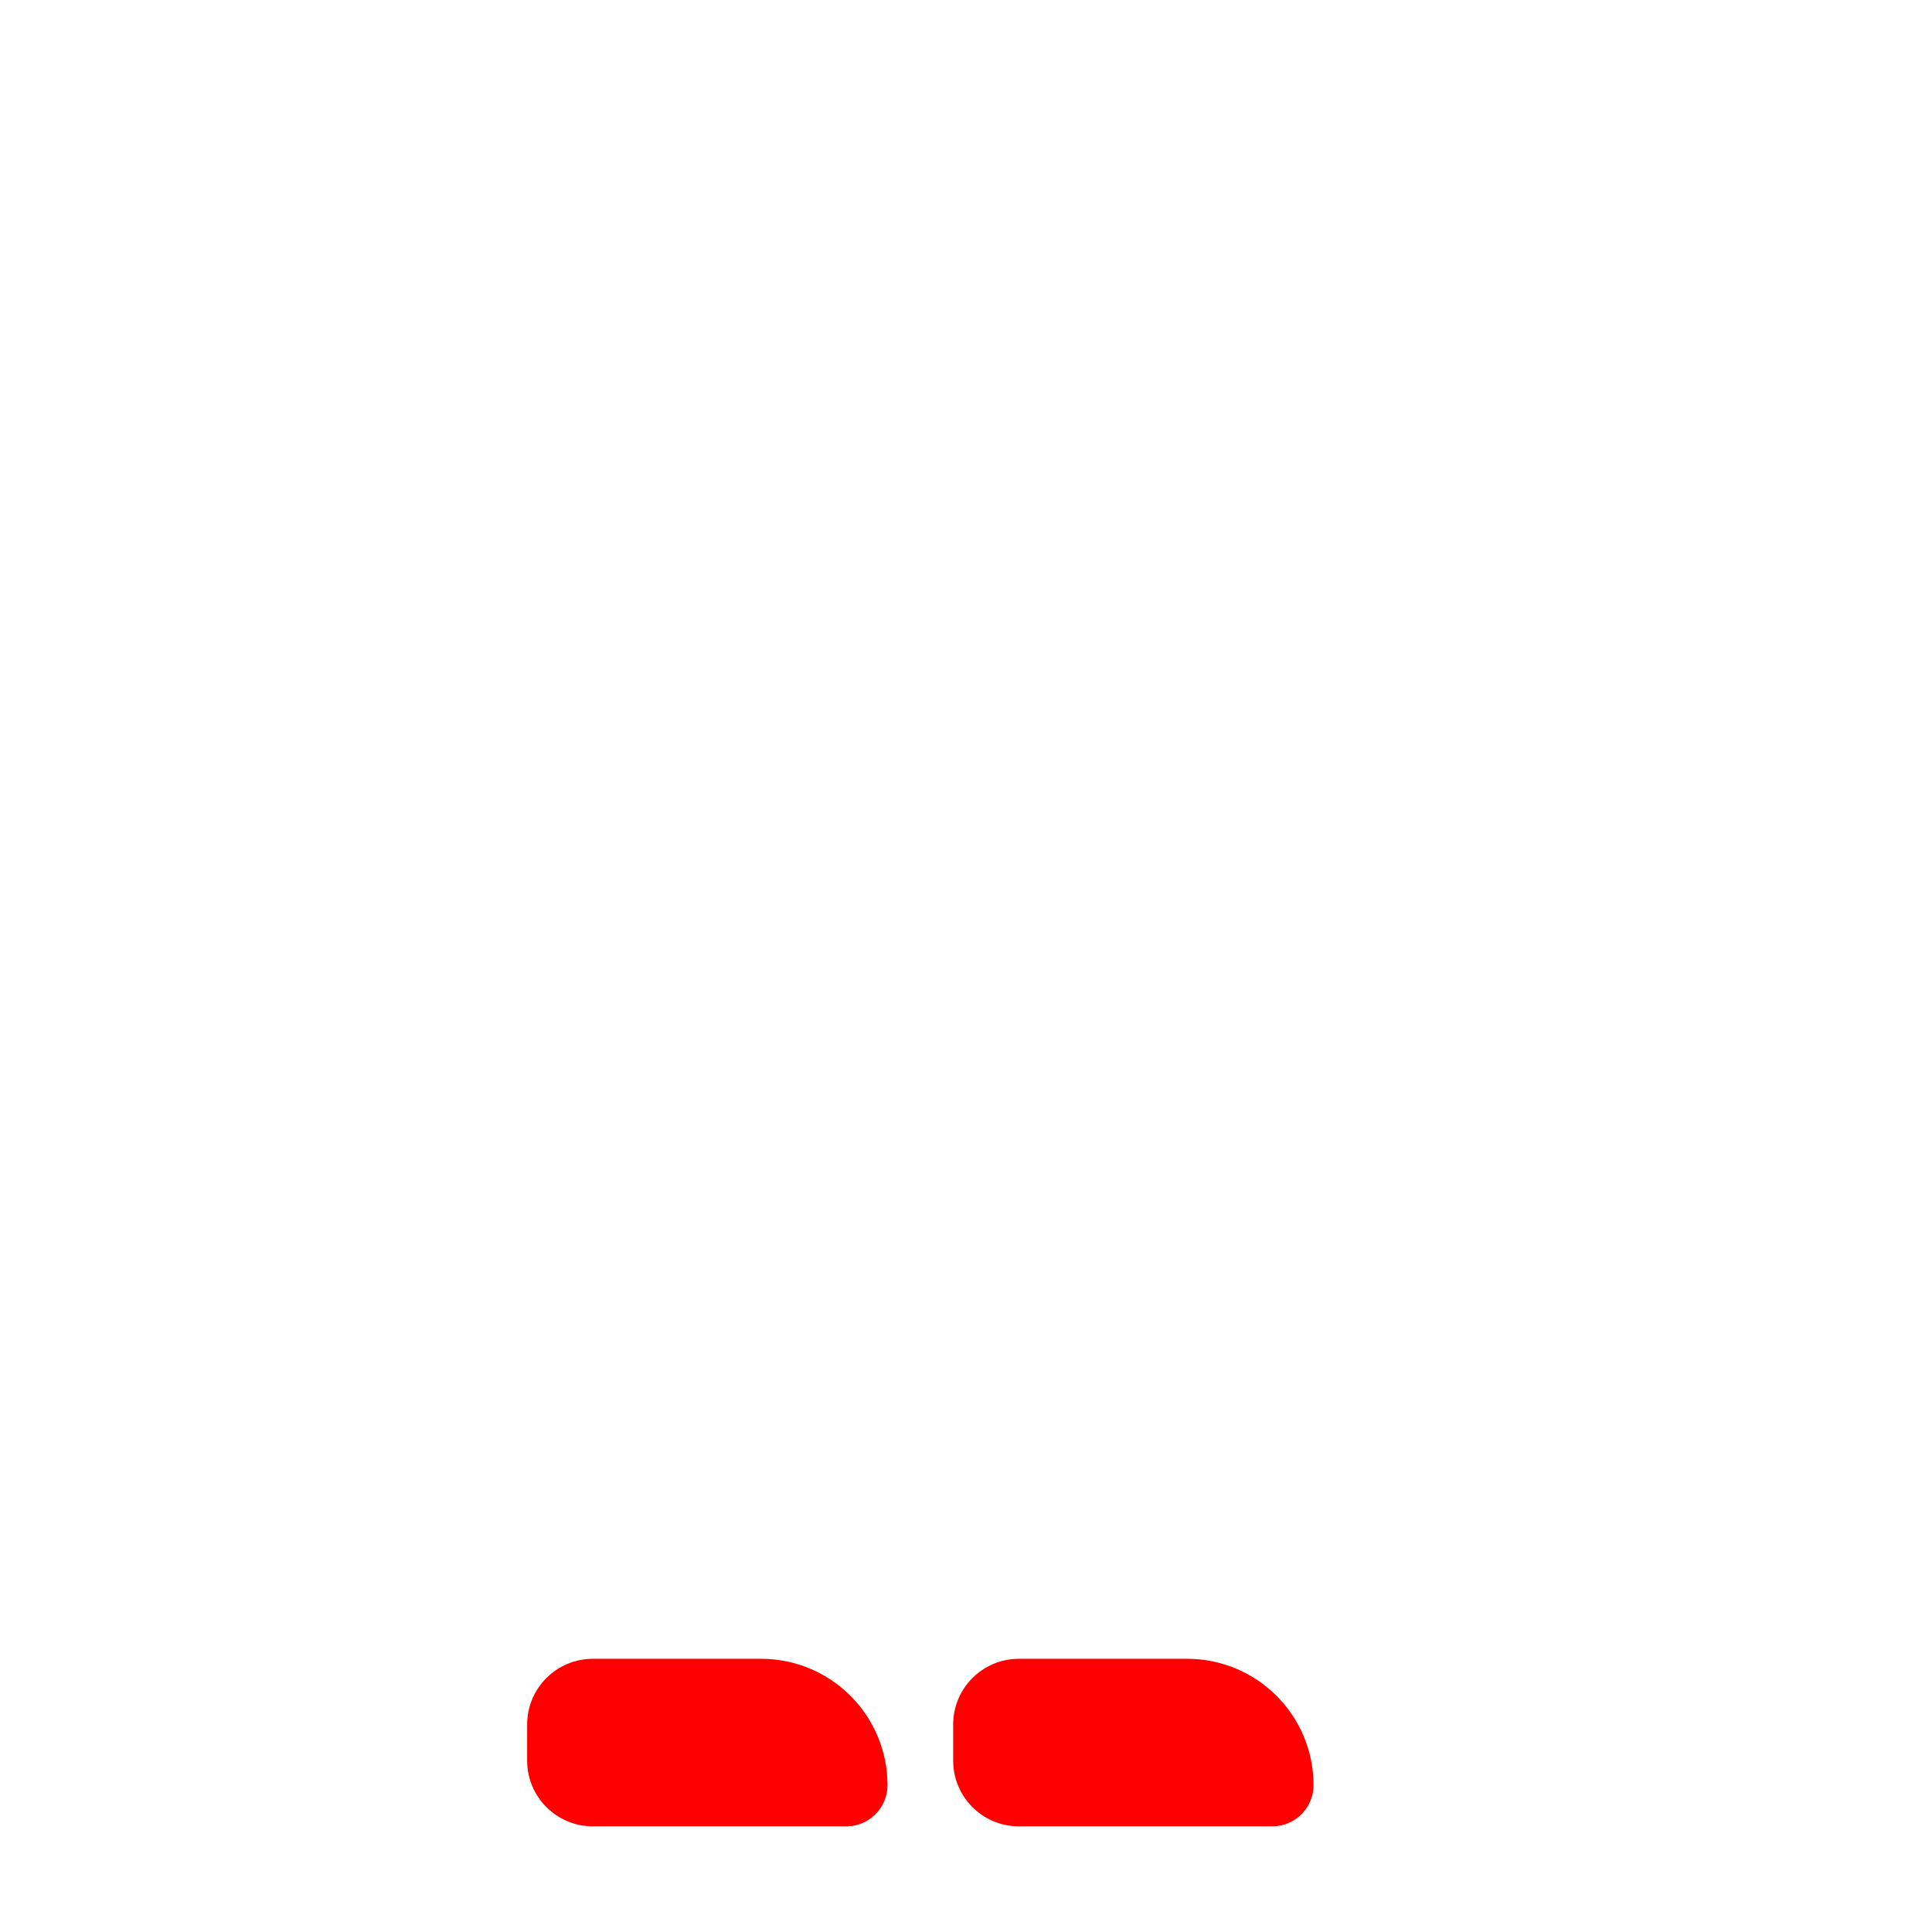
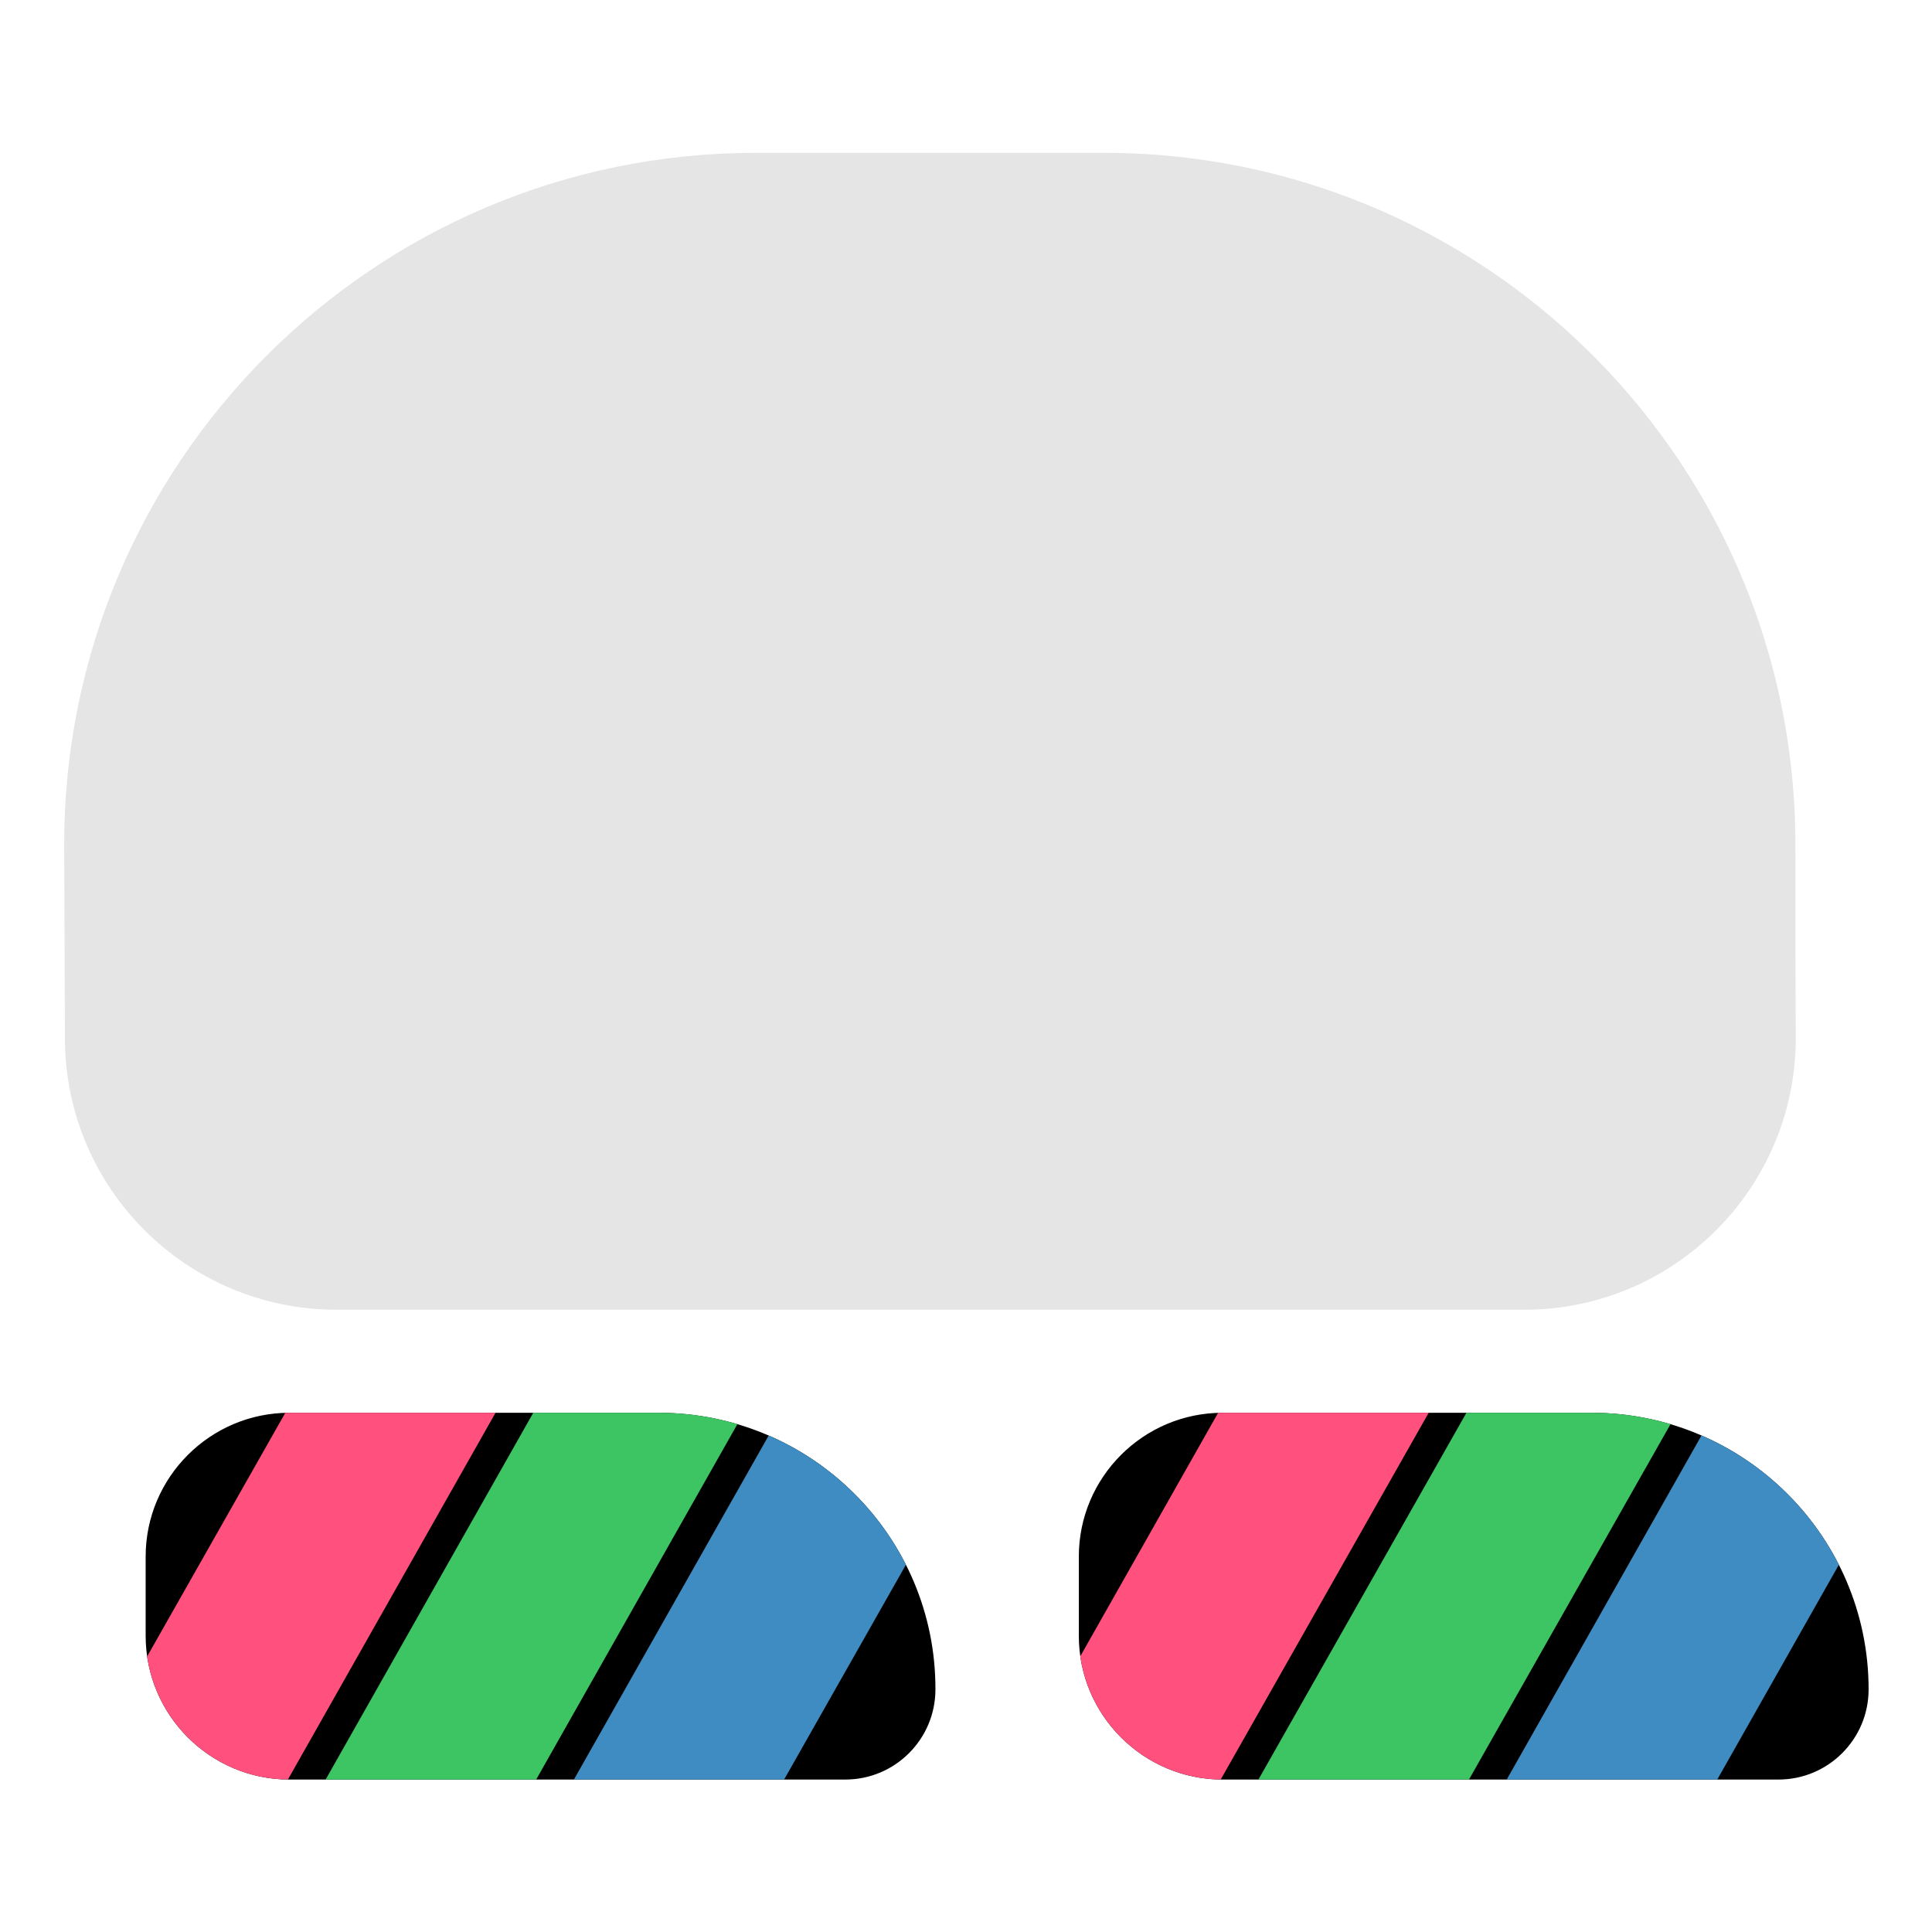
- <svg xmlns="http://www.w3.org/2000/svg" version="1.1" id="Layer_1" x="0px" y="0px" viewBox="0 0 512 512" style="enable-background:new 0 0 512 512;" xml:space="preserve">
-   <g fill="#ff0000">
-     <path class="shoe" d="M201.7,439.6h-44.6c-9.6,0-17.4,7.8-17.4,17.4v9.6c0,9.6,7.8,17.4,17.4,17.4h67.2c6,0,10.9-4.9,10.9-10.9   C235.2,454.6,220.2,439.6,201.7,439.6z" />
-     <path class="shoe" d="M314.6,439.6H270c-9.6,0-17.4,7.8-17.4,17.4v9.6c0,9.6,7.8,17.4,17.4,17.4h67.2c6,0,10.9-4.9,10.9-10.9   C348.1,454.6,333.1,439.6,314.6,439.6z" />
+ <svg xmlns="http://www.w3.org/2000/svg" xmlns:xlink="http://www.w3.org/1999/xlink" version="1.1" id="Layer_1" x="0px" y="0px" viewBox="0 0 512 512" style="enable-background:new 0 0 512 512;" xml:space="preserve">
+   <path style="fill:#E5E5E5;" d="M475.8,223.8c0-43.7-15.3-83.8-40.8-115.3c-33.6-41.5-85-68-142.5-68h-92.2  c-50.7,0-96.6,20.6-129.8,53.9c-33.1,33.2-53.5,78.9-53.5,129.5c0,0,0.2,42.8,0.2,51.2c0,39.8,32.3,72,72,72h314.7  c39.8,0,72-32.3,72-72C475.8,266.4,475.8,223.8,475.8,223.8z" />
+   <g>
+     <defs>
+       <path id="SVGID_6_" d="M174.5,374.4H76.7c-21,0-38.1,17.1-38.1,38.1v21c0,21,17.1,38.1,38.1,38.1h147.3    c13.2,0,23.9-10.7,23.9-23.9C248,407.3,215.1,374.4,174.5,374.4z" />
+     </defs>
+     <clipPath id="SVGID_1_">
+       <use xlink:href="#SVGID_6_" style="overflow:visible;" />
+     </clipPath>
+     <path style="clip-path:url(#SVGID_1_);" d="M174.5,374.4H76.7c-21,0-38.1,17.1-38.1,38.1v21c0,21,17.1,38.1,38.1,38.1h147.3   c13.2,0,23.9-10.7,23.9-23.9C248,407.3,215.1,374.4,174.5,374.4z" />
+     <g style="clip-path:url(#SVGID_1_);">
+       <polygon style="fill:#FF507E;" points="73.8,476 18,476 78,370.2 133.7,370.2   " />
+       <polygon style="fill:#3DC463;" points="139.6,476 83.8,476 143.7,370.2 199.5,370.2   " />
+       <polygon style="fill:#3E8CC1;" points="205.3,476 149.6,476 209.5,370.2 265.3,370.2   " />
+     </g>
+   </g>
+   <g>
+     <defs>
+       <path id="SVGID_3_" d="M421.8,374.4H324c-21,0-38.1,17.1-38.1,38.1v21c0,21,17.1,38.1,38.1,38.1h147.3c13.2,0,23.9-10.7,23.9-23.9    C495.2,407.3,462.3,374.4,421.8,374.4z" />
+     </defs>
+     <clipPath id="SVGID_2_">
+       <use xlink:href="#SVGID_3_" style="overflow:visible;" />
+     </clipPath>
+     <path style="clip-path:url(#SVGID_2_);" d="M421.8,374.4H324c-21,0-38.1,17.1-38.1,38.1v21c0,21,17.1,38.1,38.1,38.1h147.3   c13.2,0,23.9-10.7,23.9-23.9C495.2,407.3,462.3,374.4,421.8,374.4z" />
+     <g style="clip-path:url(#SVGID_2_);">
+       <polygon style="fill:#FF507E;" points="321,476 265.3,476 325.2,370.2 381,370.2   " />
+       <polygon style="fill:#3DC463;" points="386.8,476 331,476 391,370.2 446.8,370.2   " />
+       <polygon style="fill:#3E8CC1;" points="452.6,476 396.8,476 456.7,370.2 512.5,370.2   " />
+     </g>
  </g>
</svg>
